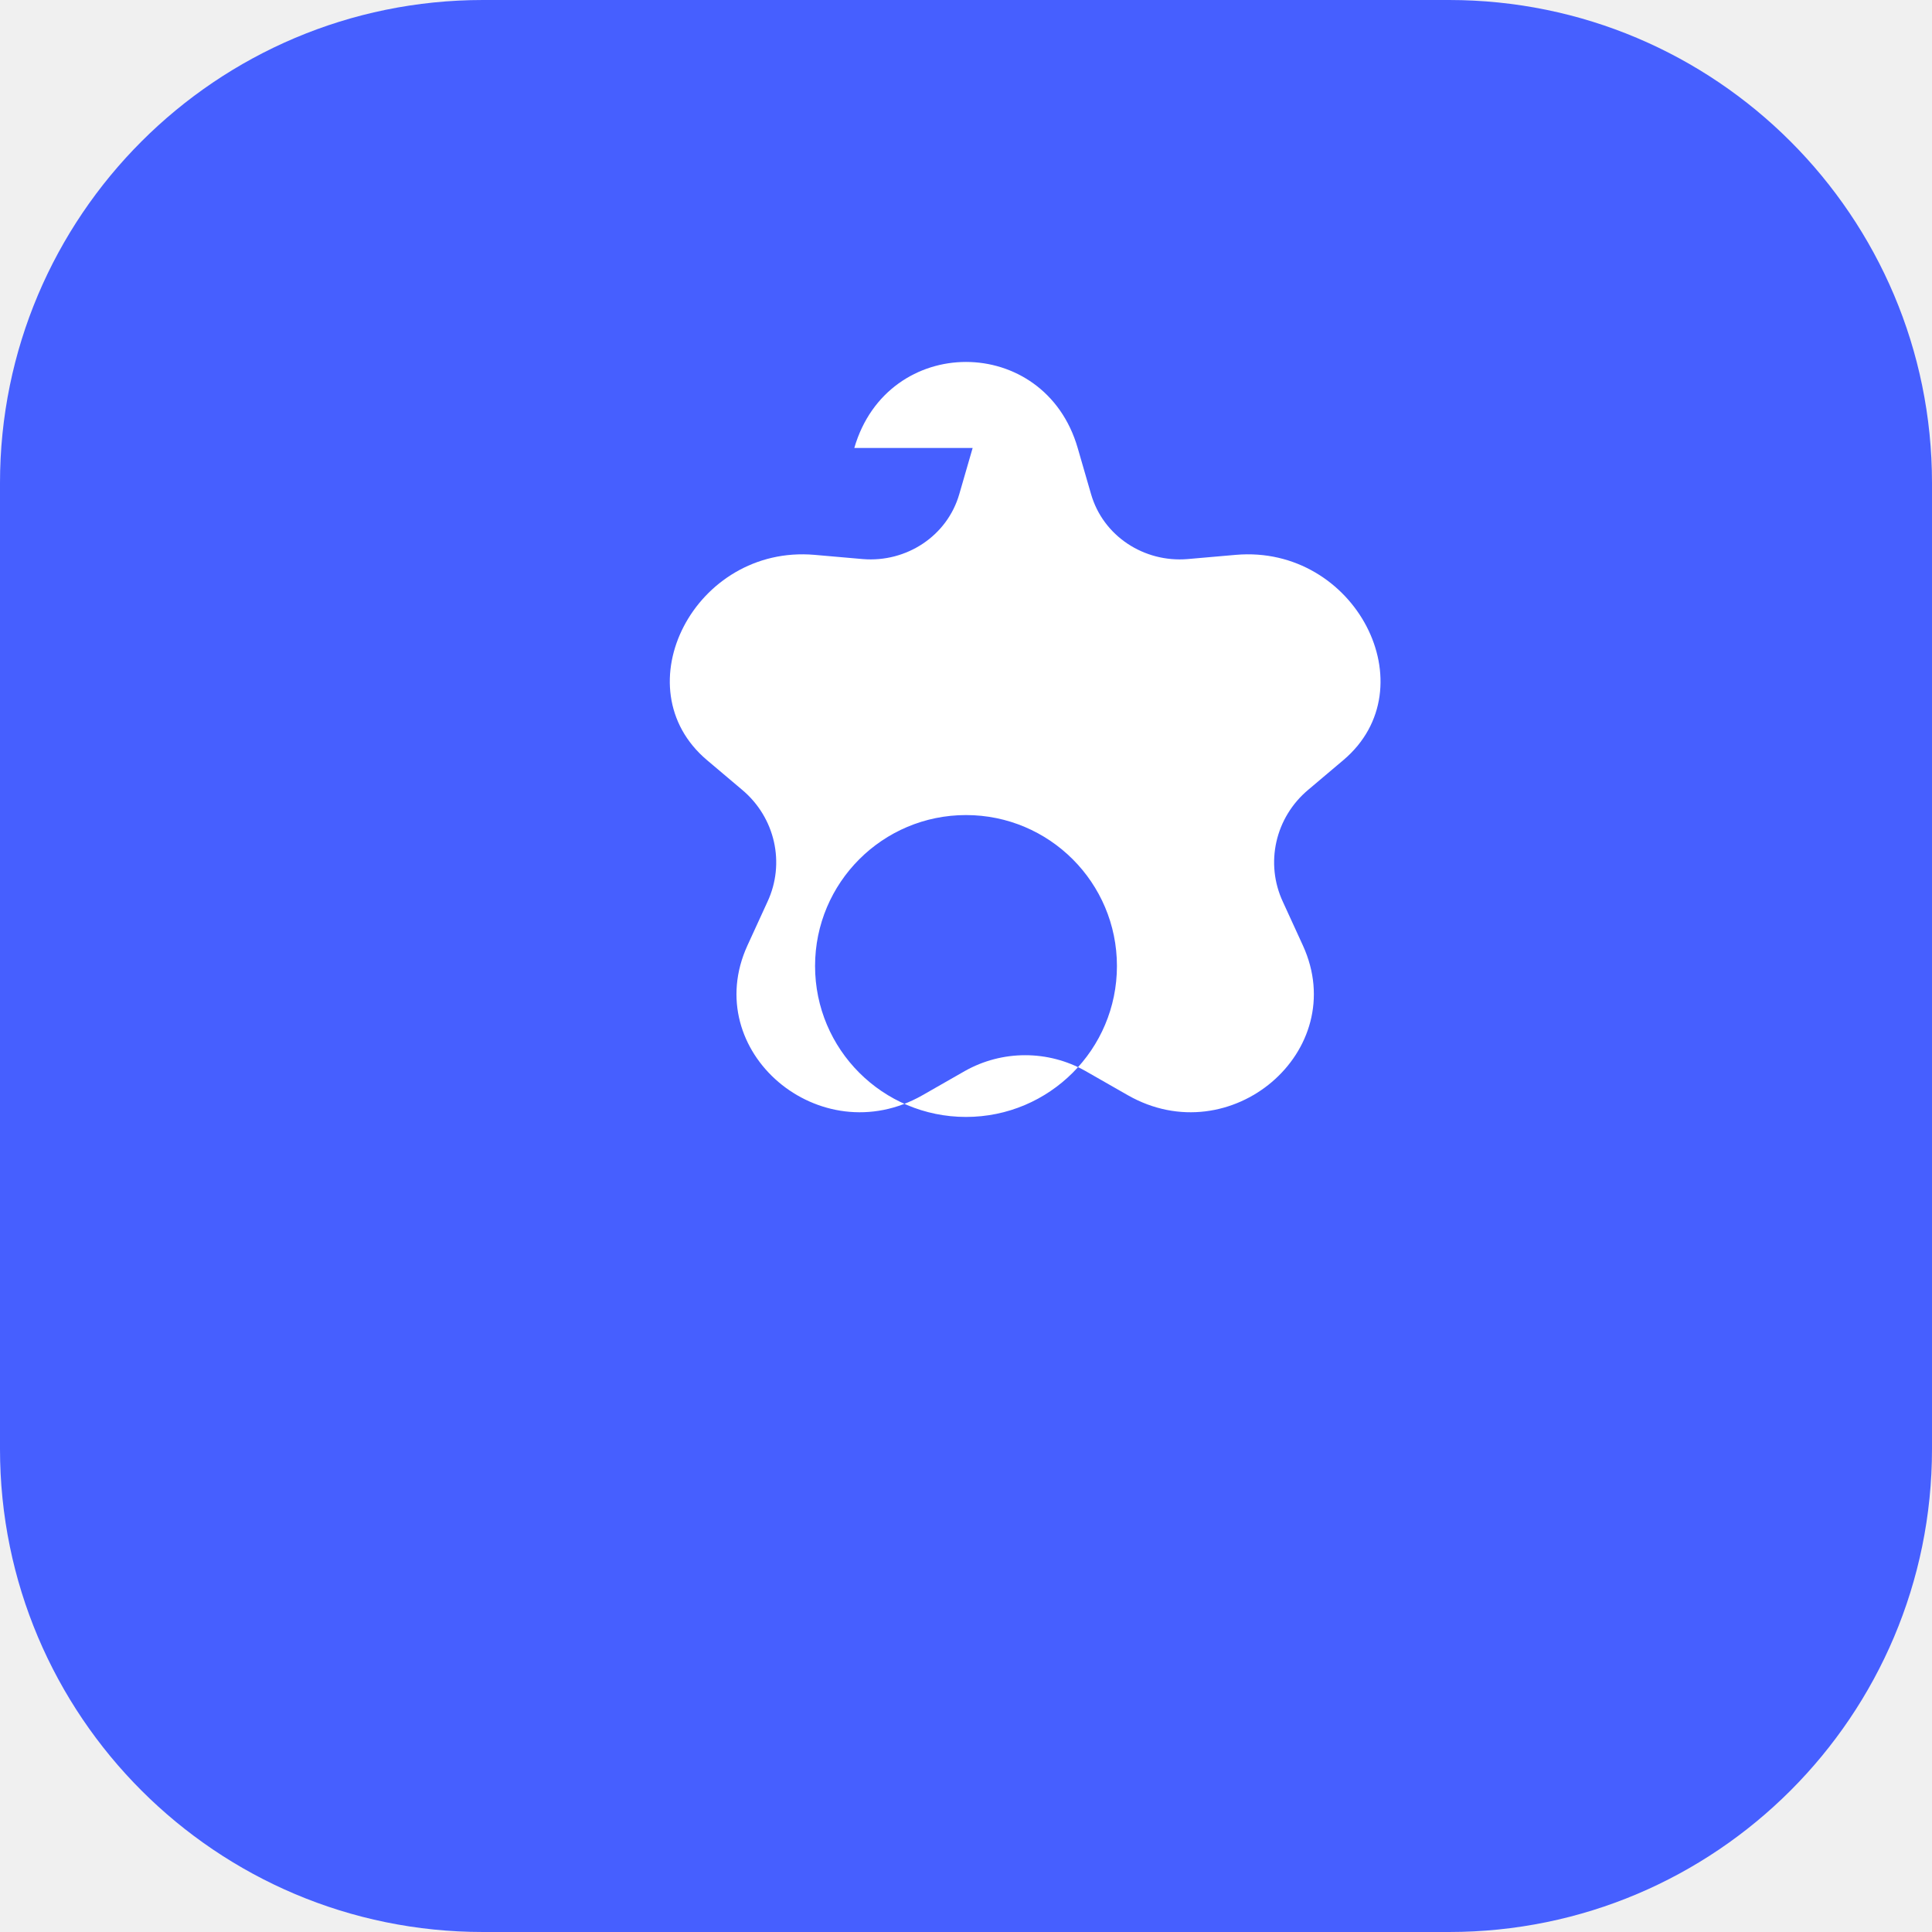
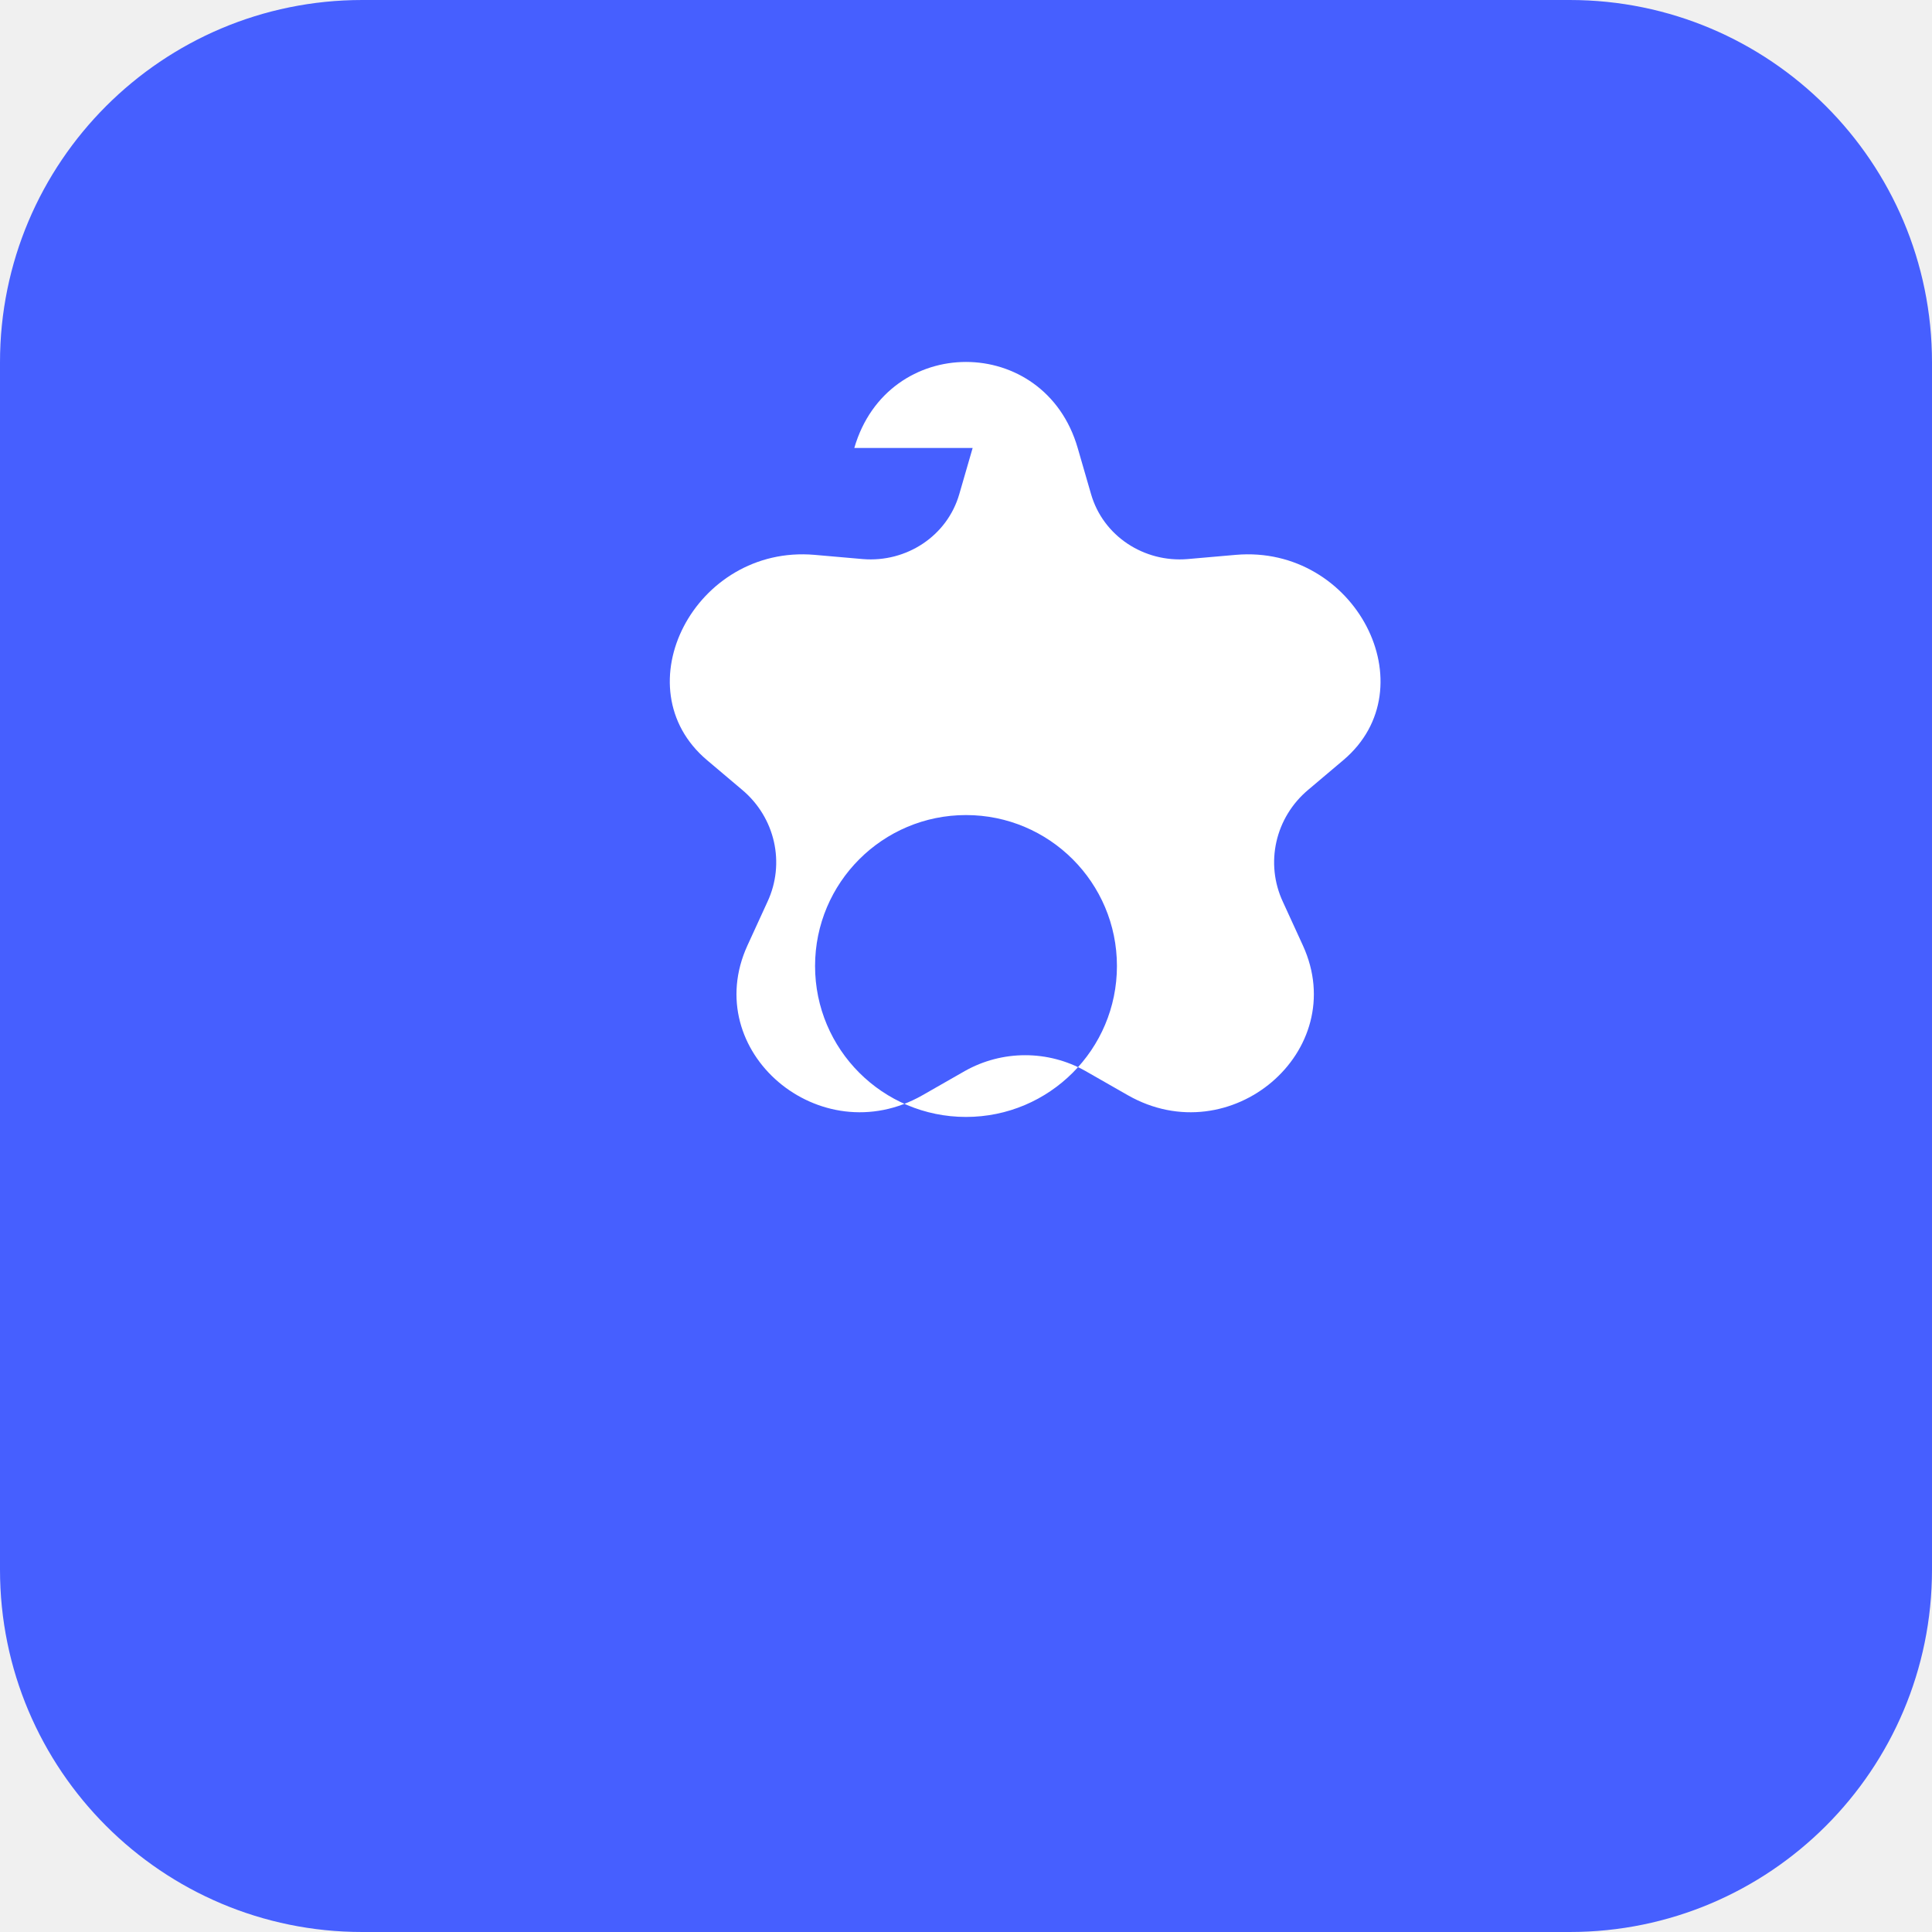
- <svg xmlns="http://www.w3.org/2000/svg" width="32" height="32" viewBox="0 0 32 32" fill="none">
-   <rect width="32" height="32" rx="8" fill="#465FFF" />
+ <svg xmlns="http://www.w3.org/2000/svg" viewBox="0 0 32 32" width="32" height="32">
+   <rect width="32" height="32" rx="6" fill="#465FFF" />
  <path fill="#FFFFFF" fill-rule="evenodd" clip-rule="evenodd" d="M14.15 7.42c.55-1.9 3.15-1.9 3.7 0l.22.76c.2.7.88 1.14 1.6 1.08l.8-.07c1.98-.17 3.2 2.2 1.78 3.4l-.58.49c-.55.46-.72 1.22-.42 1.86l.33.72c.8 1.75-1.2 3.45-2.9 2.48l-.7-.4c-.62-.35-1.38-.35-2 0l-.7.4c-1.7.97-3.7-.73-2.9-2.48l.33-.72c.3-.64.13-1.4-.42-1.86l-.58-.49c-1.42-1.2-.2-3.57 1.78-3.4l.8.07c.72.06 1.4-.38 1.6-1.08l.22-.76ZM16 18.5a2.5 2.5 0 1 0 0-5 2.5 2.5 0 0 0 0 5Z" />
</svg>
